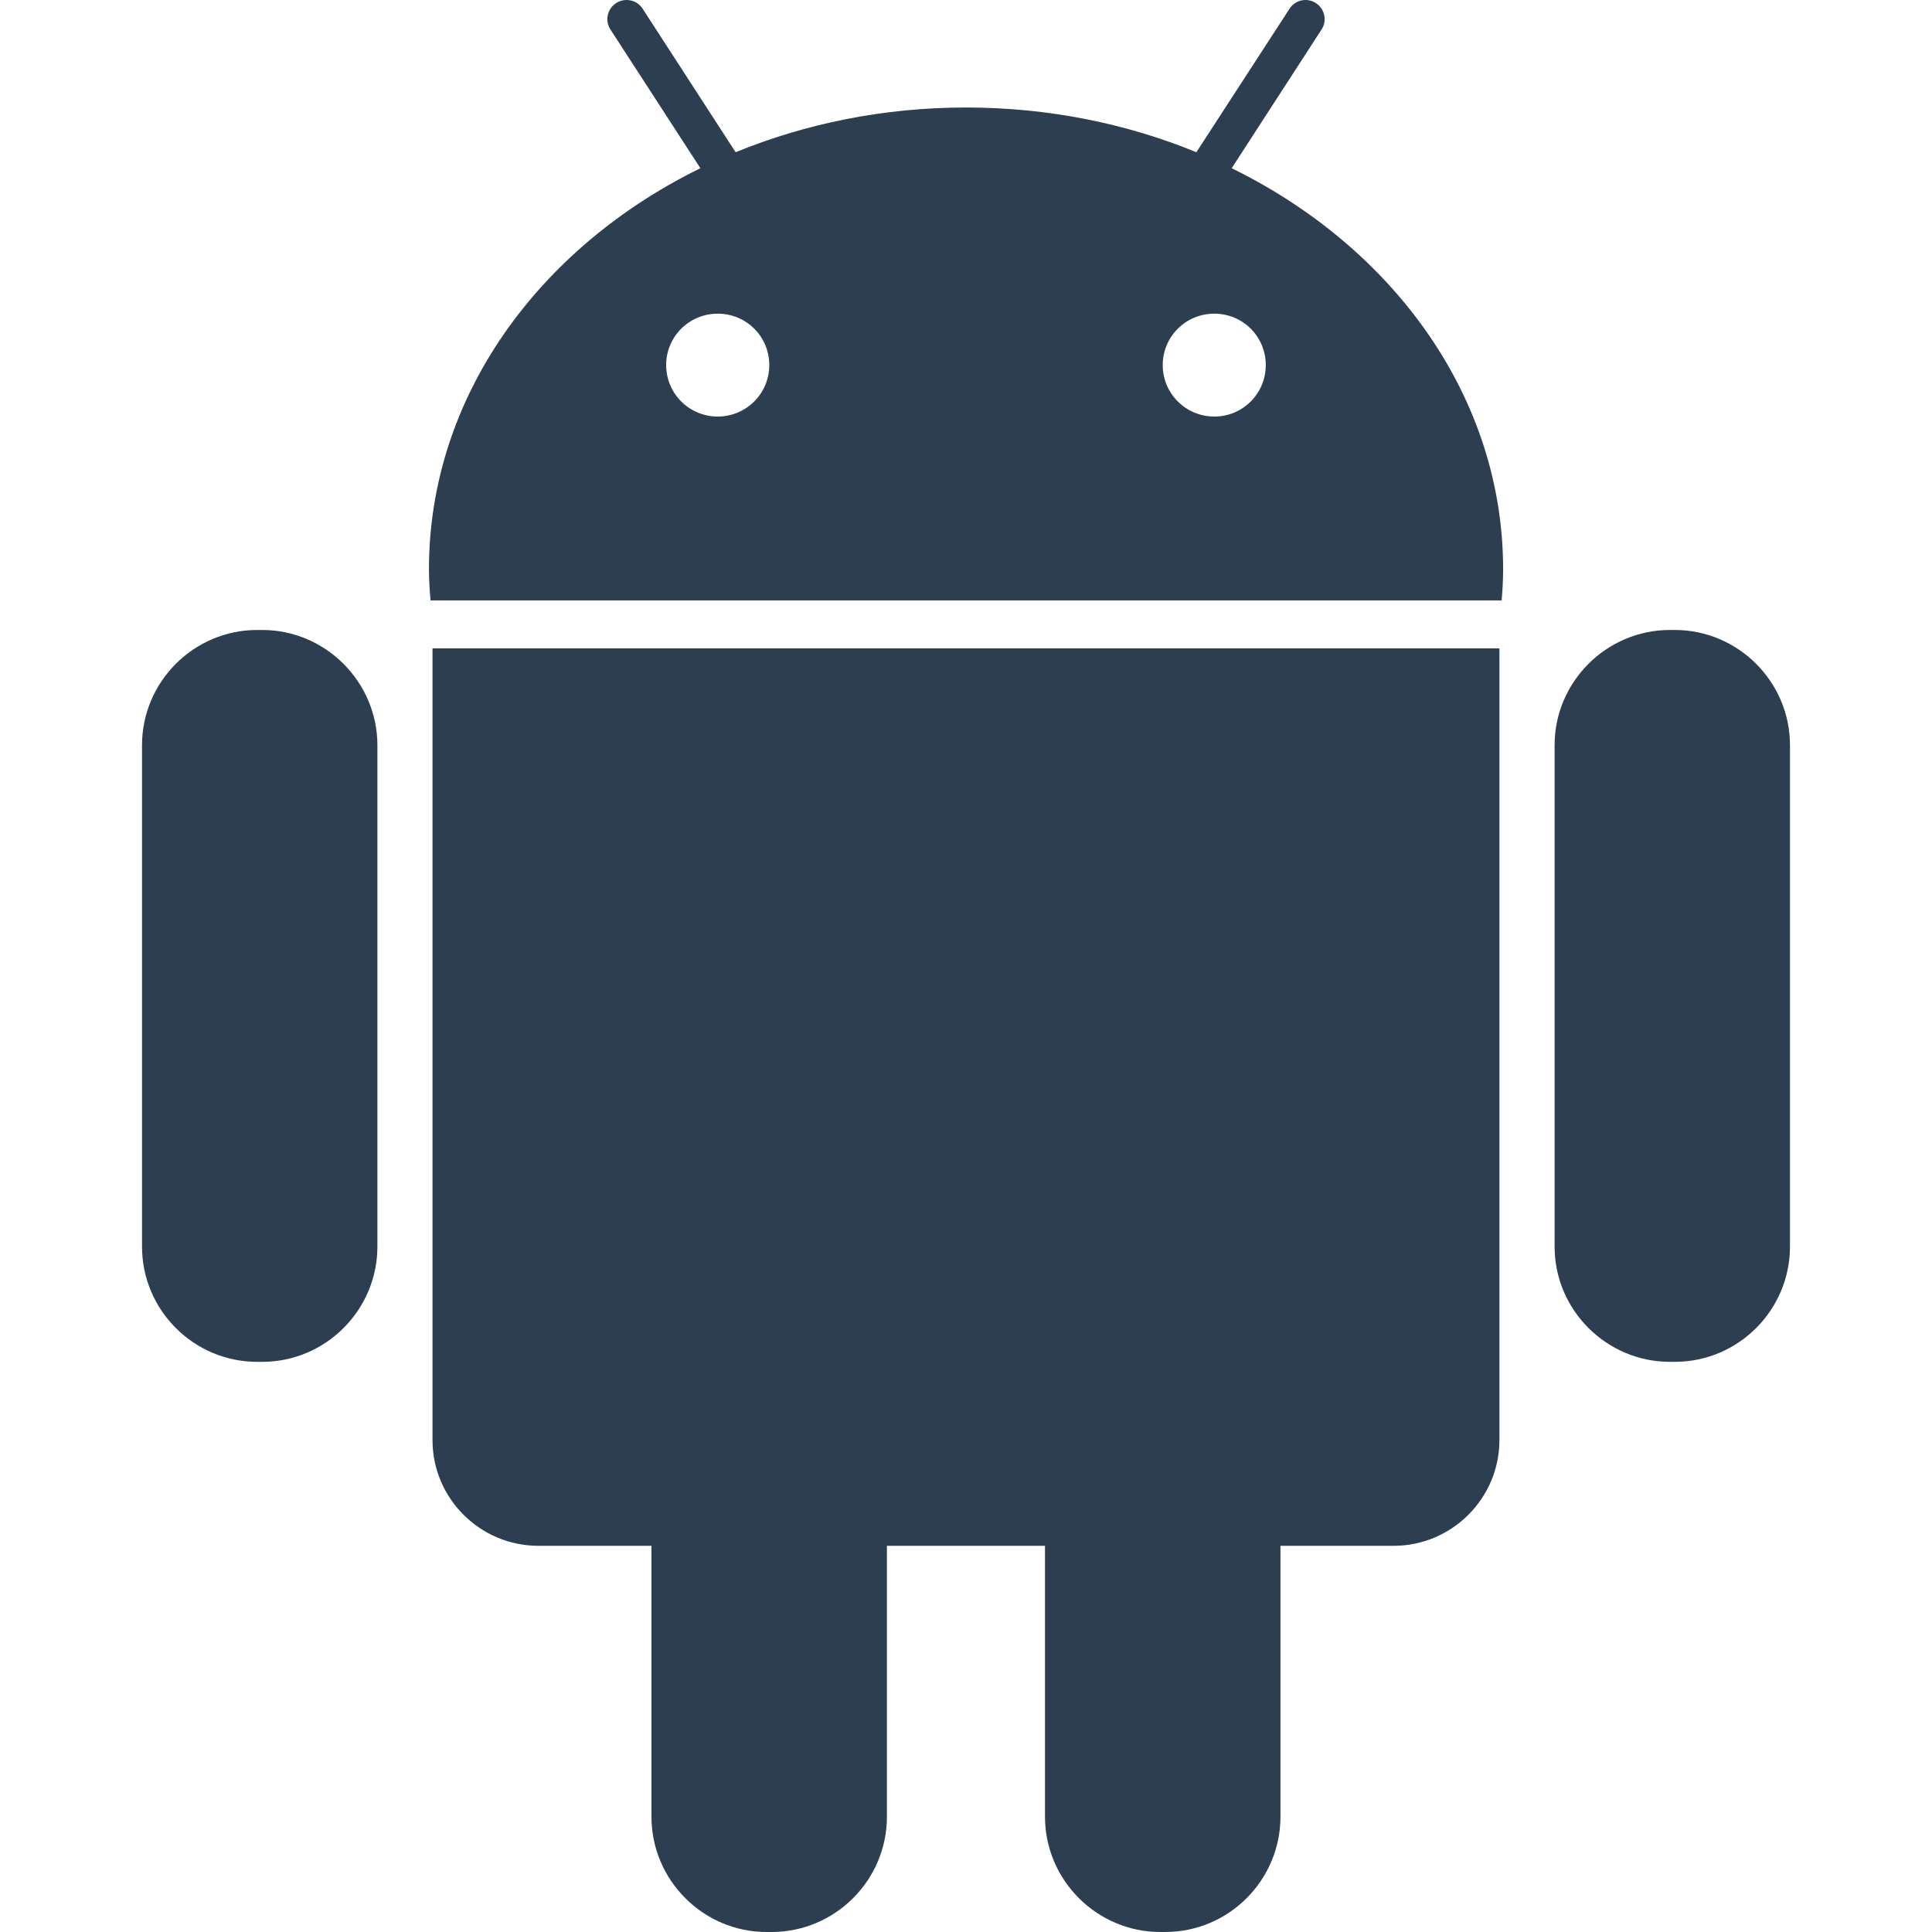
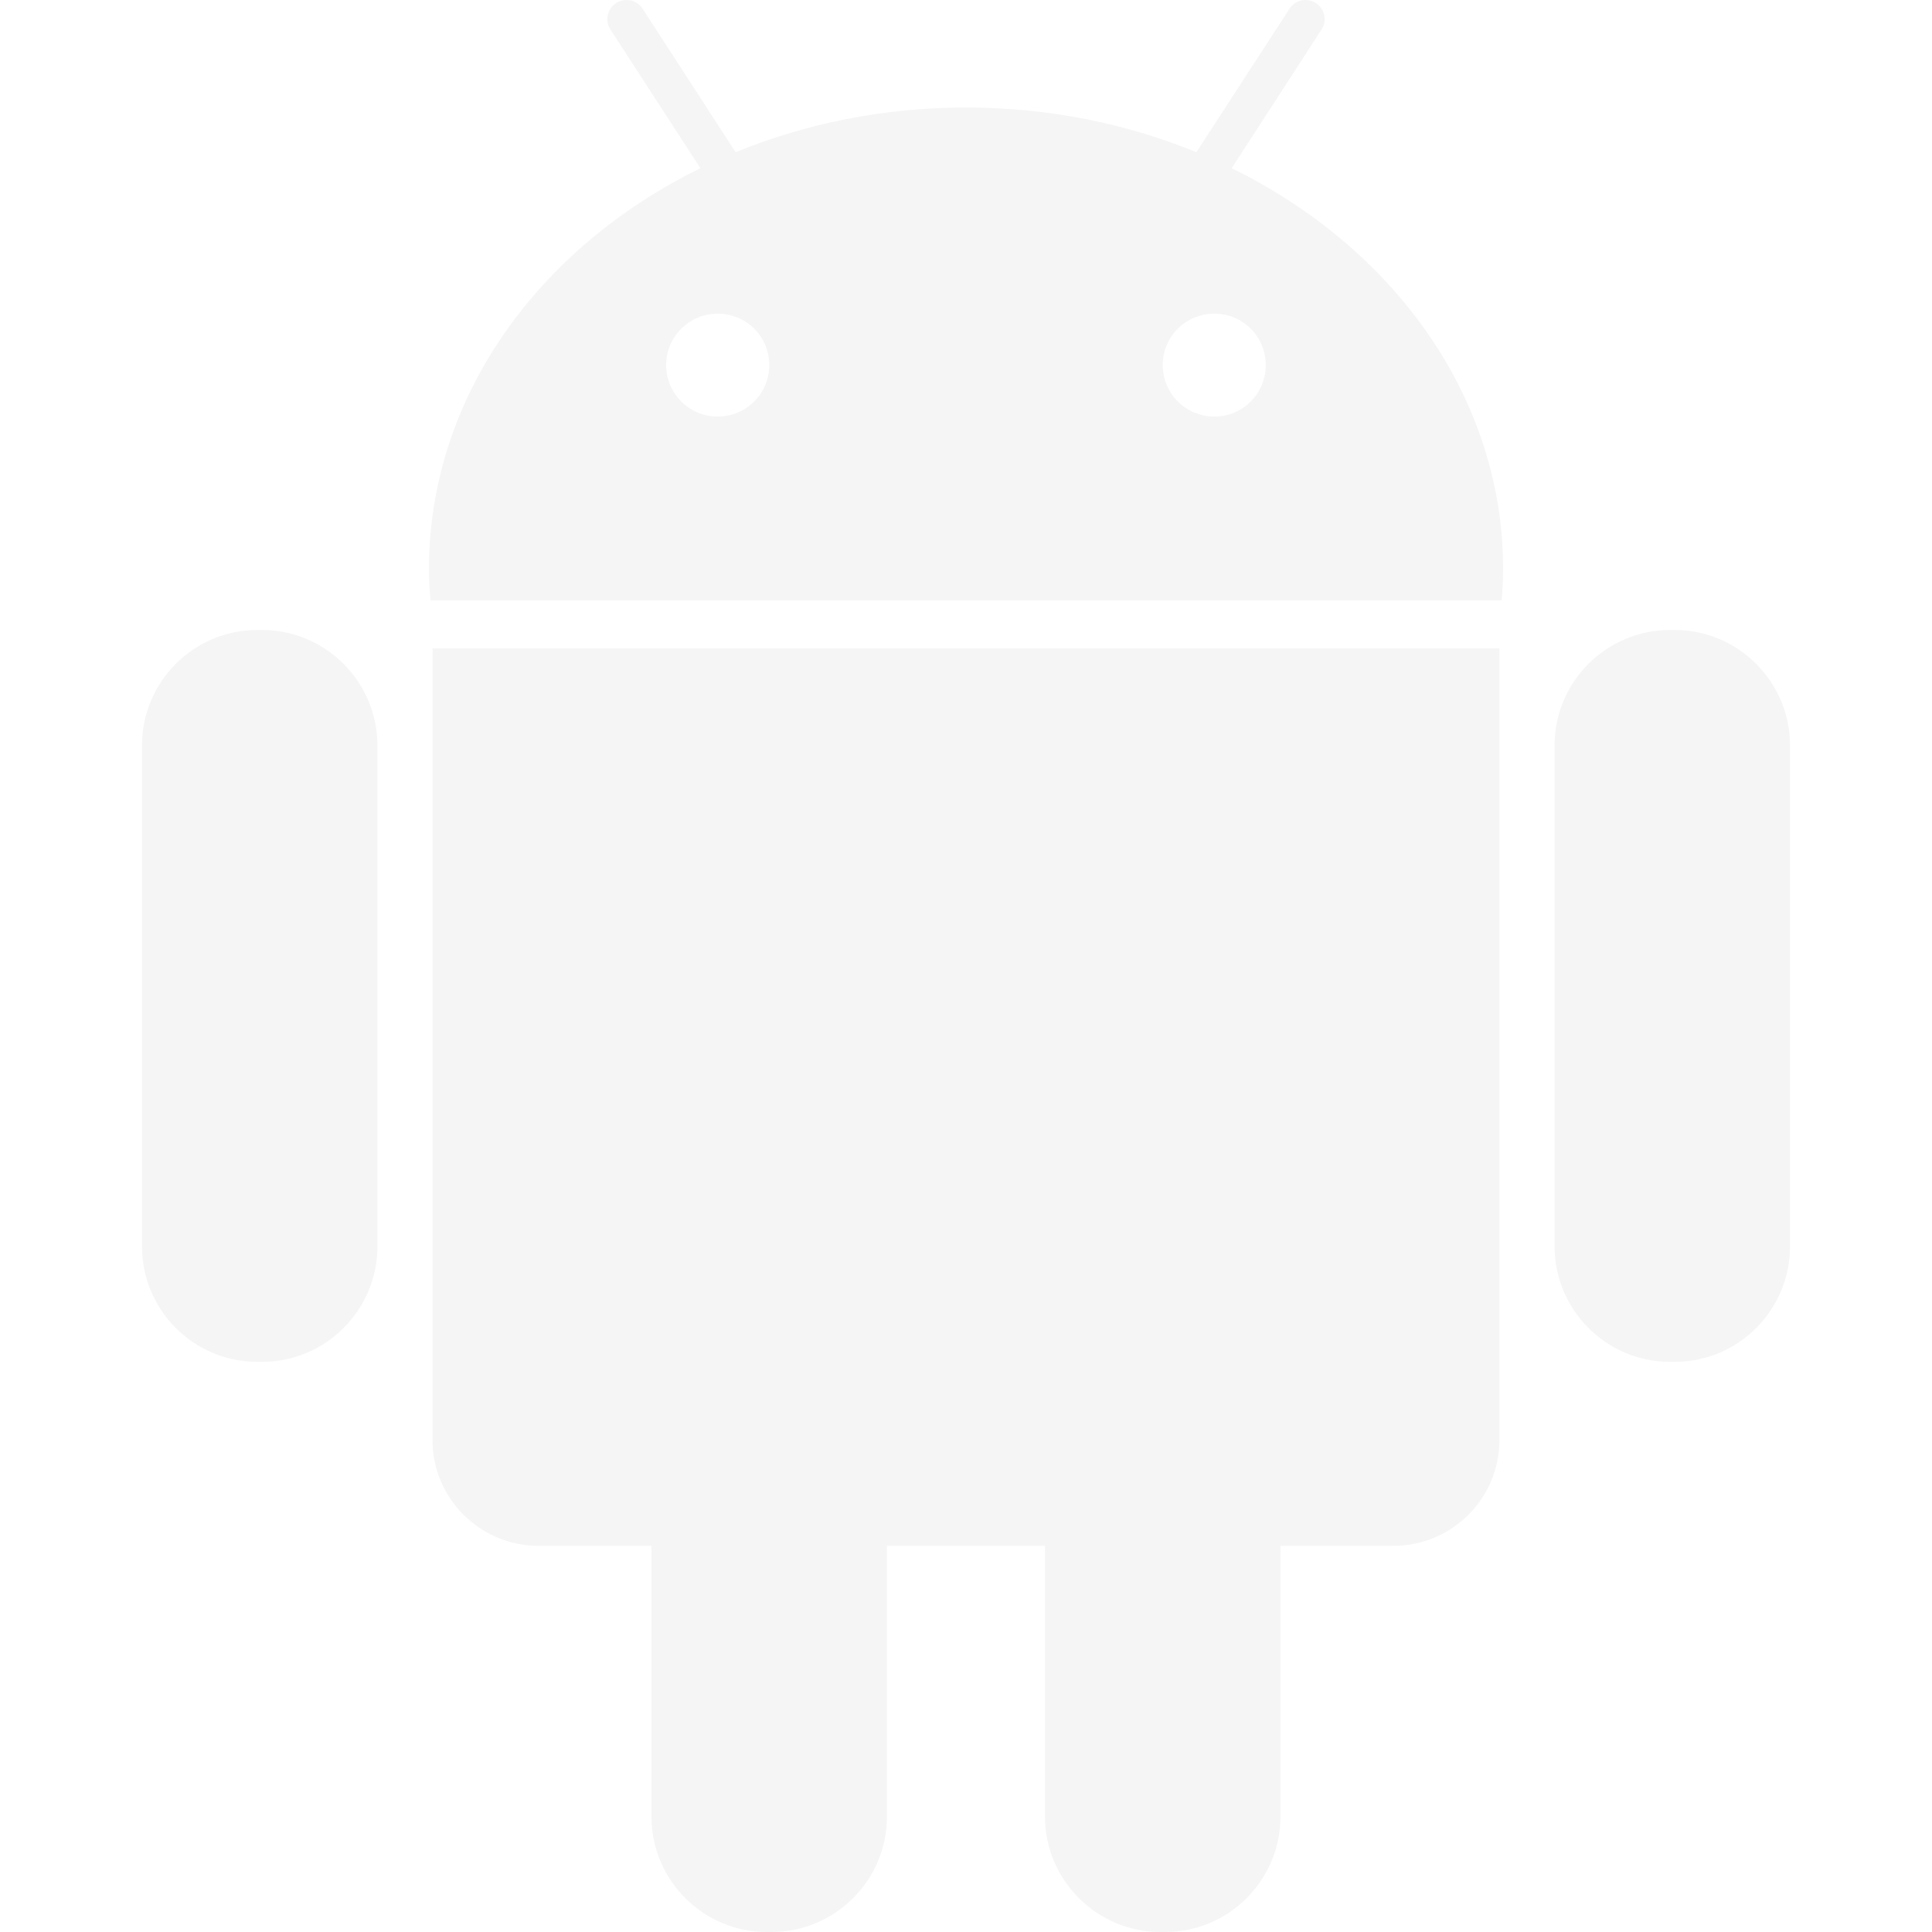
<svg xmlns="http://www.w3.org/2000/svg" version="1.1" id="Capa_1" x="0px" y="0px" viewBox="0 0 505.145 505.145" style="enable-background:new 0 0 505.145 505.145;" xml:space="preserve" width="512px" height="512px" class="">
  <g>
    <g>
      <g>
        <g>
-           <path d="M68.541,164.715h-1.294c-16.588,0-30.113,13.568-30.113,30.113v131.107     c0,16.61,13.525,30.134,30.113,30.134h1.316c16.588,0,30.113-13.568,30.113-30.134V194.827     C98.654,178.283,85.108,164.715,68.541,164.715z" data-original="#000000" class="active-path" data-old_color="#2c3e50" fill="#2c3e50" />
-           <path d="M113.085,376.54c0,15.229,12.446,27.632,27.675,27.632h29.574v70.817     c0,16.631,13.568,30.156,30.113,30.156h1.294c16.61,0,30.156-13.546,30.156-30.156v-70.817h41.33v70.817     c0,16.631,13.611,30.156,30.156,30.156h1.273c16.609,0,30.134-13.546,30.134-30.156v-70.817h29.595     c15.207,0,27.654-12.403,27.654-27.632V169.525H113.085V376.54z" data-original="#000000" class="active-path" data-old_color="#2c3e50" fill="#2c3e50" />
-           <path d="M322.041,43.983l23.491-36.26c1.51-2.287,0.841-5.414-1.467-6.903     c-2.286-1.51-5.414-0.884-6.903,1.467l-24.353,37.512c-18.27-7.485-38.676-11.691-60.226-11.691     c-21.571,0-41.934,4.206-60.247,11.691l-24.31-37.512c-1.488-2.351-4.638-2.977-6.946-1.467     c-2.308,1.488-2.977,4.616-1.467,6.903l23.512,36.26c-42.387,20.773-70.968,59.924-70.968,104.834     c0,2.761,0.173,5.479,0.41,8.175h280.053c0.237-2.696,0.388-5.414,0.388-8.175C393.009,103.907,364.406,64.756,322.041,43.983z      M187.655,108.911c-7.442,0-13.482-5.997-13.482-13.46c0-7.463,6.04-13.439,13.482-13.439c7.485,0,13.482,5.975,13.482,13.439     S195.097,108.911,187.655,108.911z M317.49,108.911c-7.442,0-13.482-5.997-13.482-13.46c0-7.463,6.04-13.439,13.482-13.439     c7.463,0,13.46,5.975,13.46,13.439C330.95,102.914,324.953,108.911,317.49,108.911z" data-original="#000000" class="active-path" data-old_color="#2c3e50" fill="#2c3e50" />
-           <path d="M437.876,164.715h-1.251c-16.588,0-30.156,13.568-30.156,30.113v131.107     c0,16.61,13.59,30.134,30.156,30.134h1.273c16.609,0,30.113-13.568,30.113-30.134V194.827     C468.011,178.283,454.464,164.715,437.876,164.715z" data-original="#000000" class="active-path" data-old_color="#2c3e50" fill="#2c3e50" />
+           <path d="M68.541,164.715h-1.294c-16.588,0-30.113,13.568-30.113,30.113v131.107     c0,16.61,13.525,30.134,30.113,30.134h1.316c16.588,0,30.113-13.568,30.113-30.134V194.827     C98.654,178.283,85.108,164.715,68.541,164.715z" data-original="#000000" class="active-path" data-old_color="#2c3e50" fill="rgb(245, 245, 245)" />
+           <path d="M113.085,376.54c0,15.229,12.446,27.632,27.675,27.632h29.574v70.817     c0,16.631,13.568,30.156,30.113,30.156h1.294c16.61,0,30.156-13.546,30.156-30.156v-70.817h41.33v70.817     c0,16.631,13.611,30.156,30.156,30.156h1.273c16.609,0,30.134-13.546,30.134-30.156v-70.817h29.595     c15.207,0,27.654-12.403,27.654-27.632V169.525H113.085V376.54z" data-original="#000000" class="active-path" data-old_color="#2c3e50" fill="rgb(245, 245, 245)" />
+           <path d="M322.041,43.983l23.491-36.26c1.51-2.287,0.841-5.414-1.467-6.903     c-2.286-1.51-5.414-0.884-6.903,1.467l-24.353,37.512c-18.27-7.485-38.676-11.691-60.226-11.691     c-21.571,0-41.934,4.206-60.247,11.691l-24.31-37.512c-1.488-2.351-4.638-2.977-6.946-1.467     c-2.308,1.488-2.977,4.616-1.467,6.903l23.512,36.26c-42.387,20.773-70.968,59.924-70.968,104.834     c0,2.761,0.173,5.479,0.41,8.175h280.053c0.237-2.696,0.388-5.414,0.388-8.175C393.009,103.907,364.406,64.756,322.041,43.983z      M187.655,108.911c-7.442,0-13.482-5.997-13.482-13.46c0-7.463,6.04-13.439,13.482-13.439c7.485,0,13.482,5.975,13.482,13.439     S195.097,108.911,187.655,108.911z M317.49,108.911c-7.442,0-13.482-5.997-13.482-13.46c0-7.463,6.04-13.439,13.482-13.439     c7.463,0,13.46,5.975,13.46,13.439C330.95,102.914,324.953,108.911,317.49,108.911z" data-original="#000000" class="active-path" data-old_color="#2c3e50" fill="rgb(245, 245, 245)" />
+           <path d="M437.876,164.715h-1.251c-16.588,0-30.156,13.568-30.156,30.113v131.107     c0,16.61,13.59,30.134,30.156,30.134h1.273c16.609,0,30.113-13.568,30.113-30.134V194.827     C468.011,178.283,454.464,164.715,437.876,164.715z" data-original="#000000" class="active-path" data-old_color="#2c3e50" fill="rgb(245, 245, 245)" />
        </g>
      </g>
      <g>
	</g>
      <g>
	</g>
      <g>
	</g>
      <g>
	</g>
      <g>
	</g>
      <g>
	</g>
      <g>
	</g>
      <g>
	</g>
      <g>
	</g>
      <g>
	</g>
      <g>
	</g>
      <g>
	</g>
      <g>
	</g>
      <g>
	</g>
      <g>
	</g>
    </g>
  </g>
</svg>
